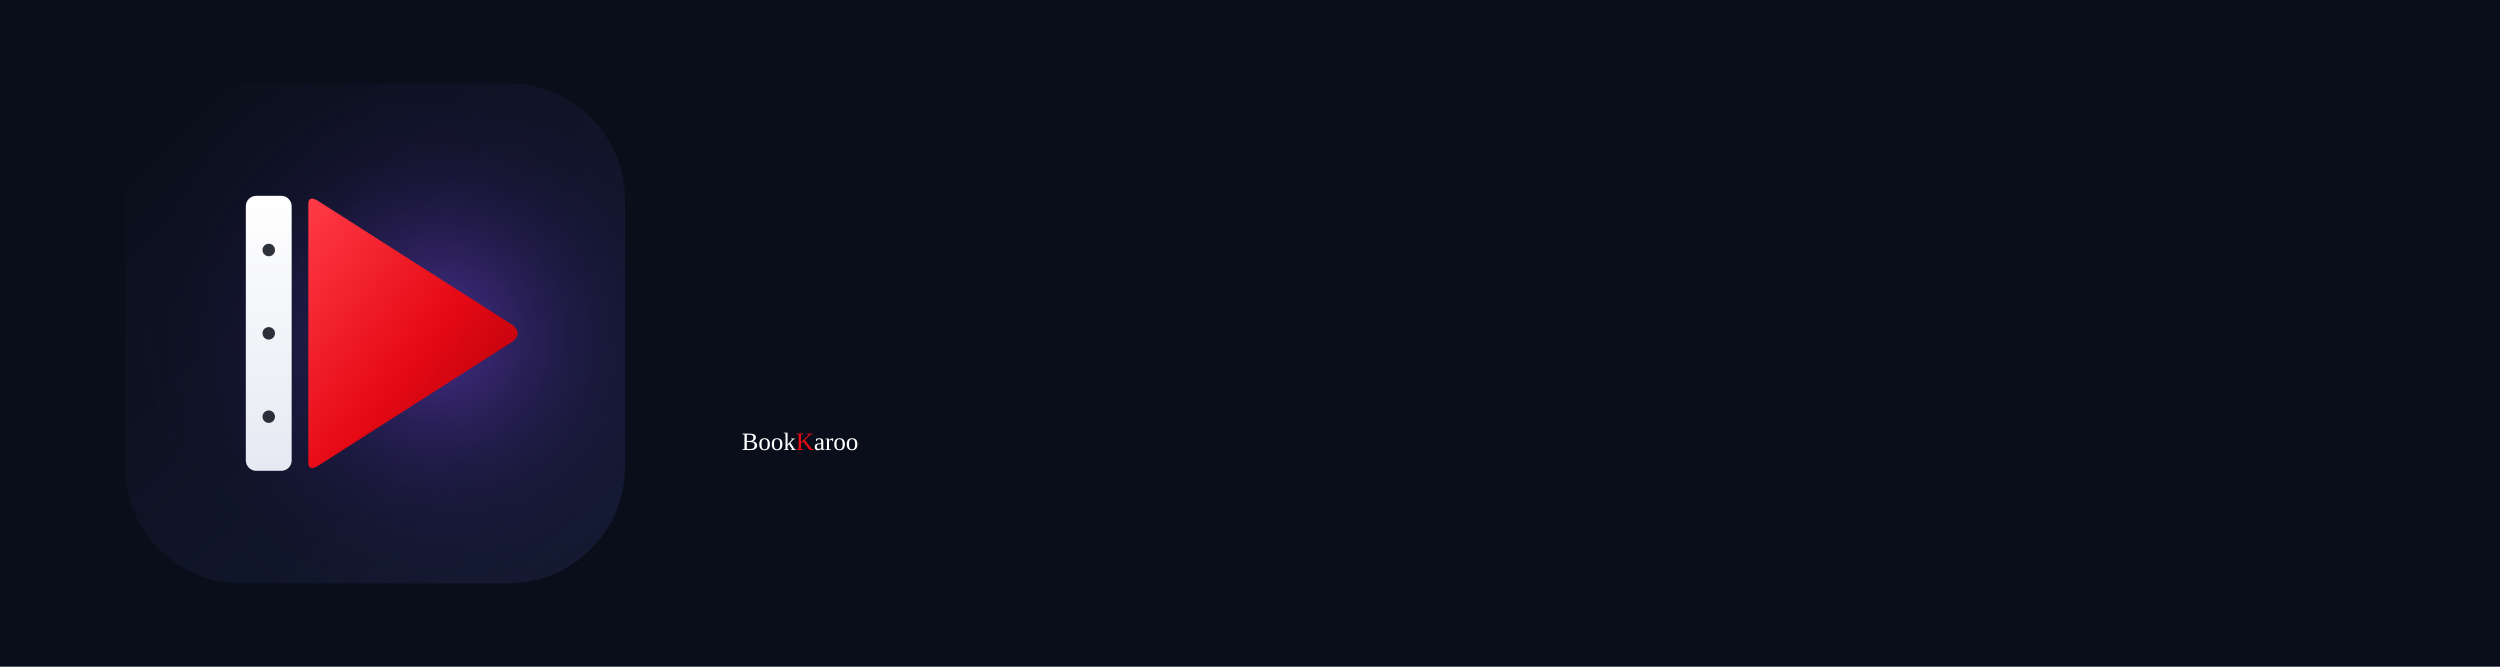
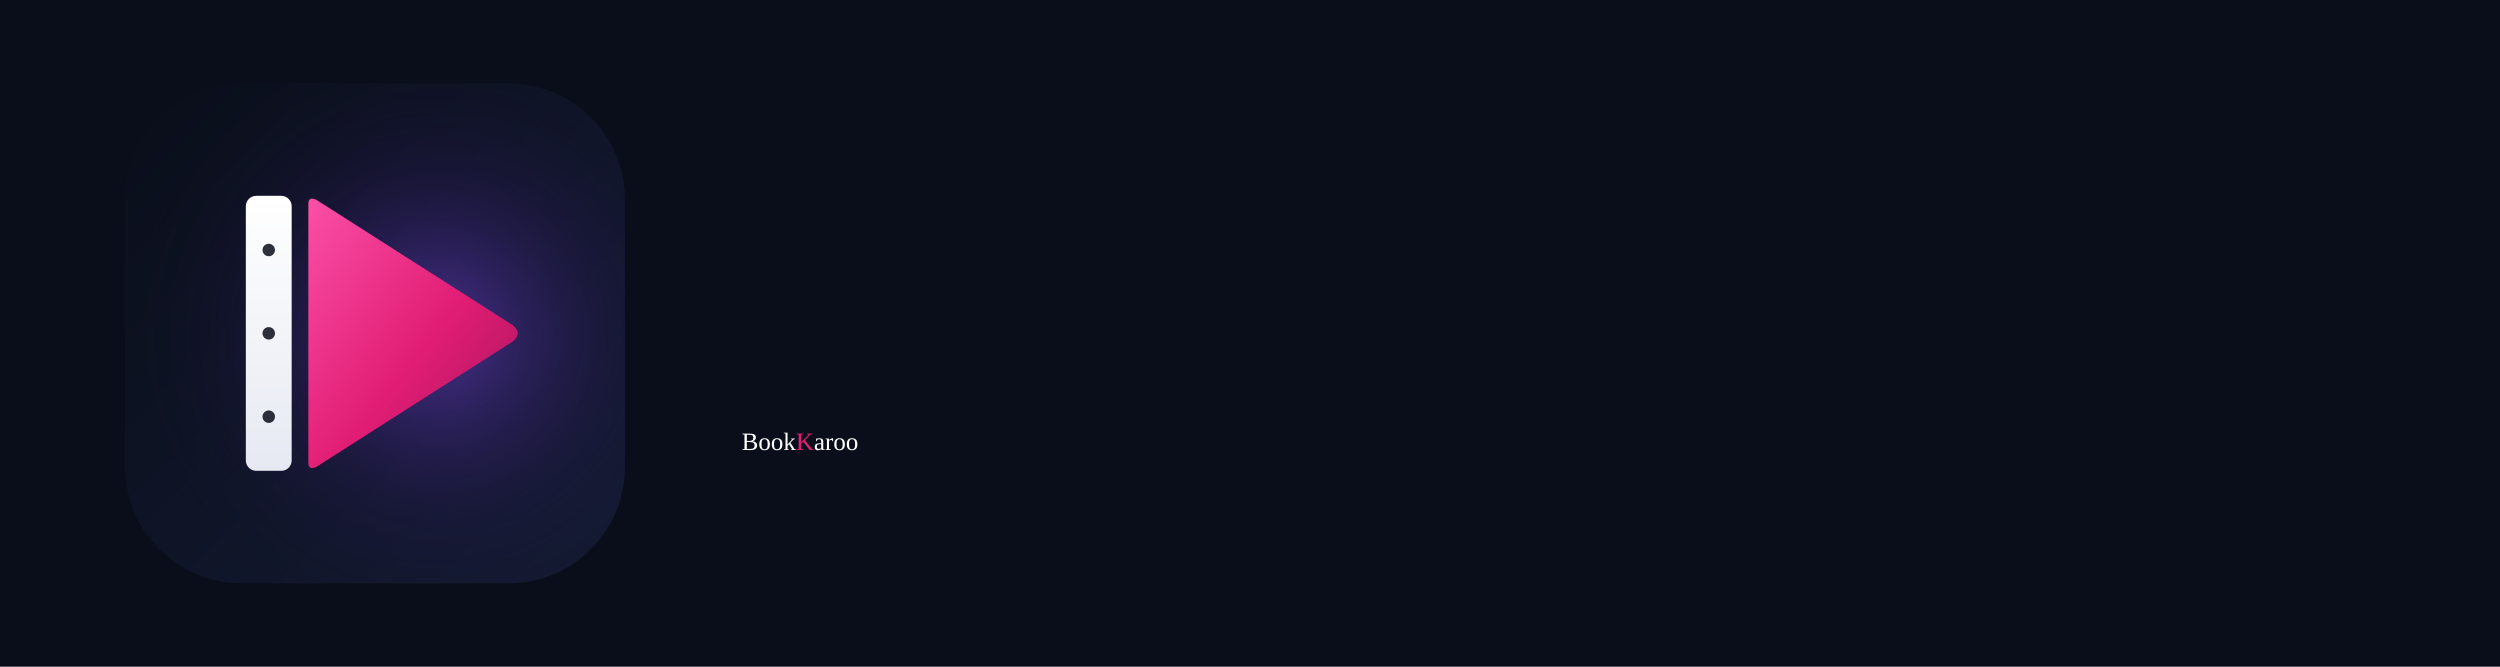
<svg xmlns="http://www.w3.org/2000/svg" viewBox="0 0 1200 320" role="img" aria-label="BookKaroo">
  <defs>
    <linearGradient id="bk-bg" x1="0" y1="0" x2="1" y2="1">
      <stop offset="0%" stop-color="#0A0E1A" />
      <stop offset="100%" stop-color="#141B33" />
    </linearGradient>
    <radialGradient id="bk-glow" cx="0.62" cy="0.5" r="0.62">
      <stop offset="0%" stop-color="#7A48E8" stop-opacity="0.55" />
      <stop offset="55%" stop-color="#3B1E78" stop-opacity="0.18" />
      <stop offset="100%" stop-color="#0A0E1A" stop-opacity="0" />
    </radialGradient>
    <linearGradient id="bk-red" x1="0" y1="0" x2="1" y2="1">
-       <stop offset="0%" stop-color="#FF3B47" />
-       <stop offset="55%" stop-color="#E50914" />
-       <stop offset="100%" stop-color="#A8000A" />
+       <stop offset="0%" stop-color="#FB4FA7" />
+       <stop offset="55%" stop-color="#E11D74" />
+       <stop offset="100%" stop-color="#A4145E" />
    </linearGradient>
    <linearGradient id="bk-bar" x1="0" y1="0" x2="0" y2="1">
      <stop offset="0%" stop-color="#FFFFFF" />
      <stop offset="100%" stop-color="#E6E9F2" />
    </linearGradient>
  </defs>
  <rect x="0" y="0" width="1200" height="320" fill="#0A0E1A" />
  <rect x="60" y="40" width="240" height="240" rx="56" fill="url(#bk-bg)" />
  <rect x="60" y="40" width="240" height="240" rx="56" fill="url(#bk-glow)" />
  <g transform="translate(60 40)">
    <g transform="translate(-4 0)">
      <rect x="62" y="54" width="22" height="132" rx="5" fill="url(#bk-bar)" />
      <g fill="#0A0E1A" opacity="0.85">
        <circle cx="73" cy="80" r="3" />
        <circle cx="73" cy="120" r="3" />
        <circle cx="73" cy="160" r="3" />
      </g>
      <path d="M92 58 Q92 54 96 56 L190 116 Q195 120 190 124 L96 184 Q92 186 92 182 Z" fill="url(#bk-red)" />
    </g>
  </g>
-   <text x="356" y="216" class="bk-wm" fill="#FFFFFF">Book<tspan fill="#E50914">K</tspan>aroo</text>
+   <text x="356" y="216" class="bk-wm" fill="#FFFFFF">Book<tspan fill="#E11D74">K</tspan>aroo</text>
</svg>
